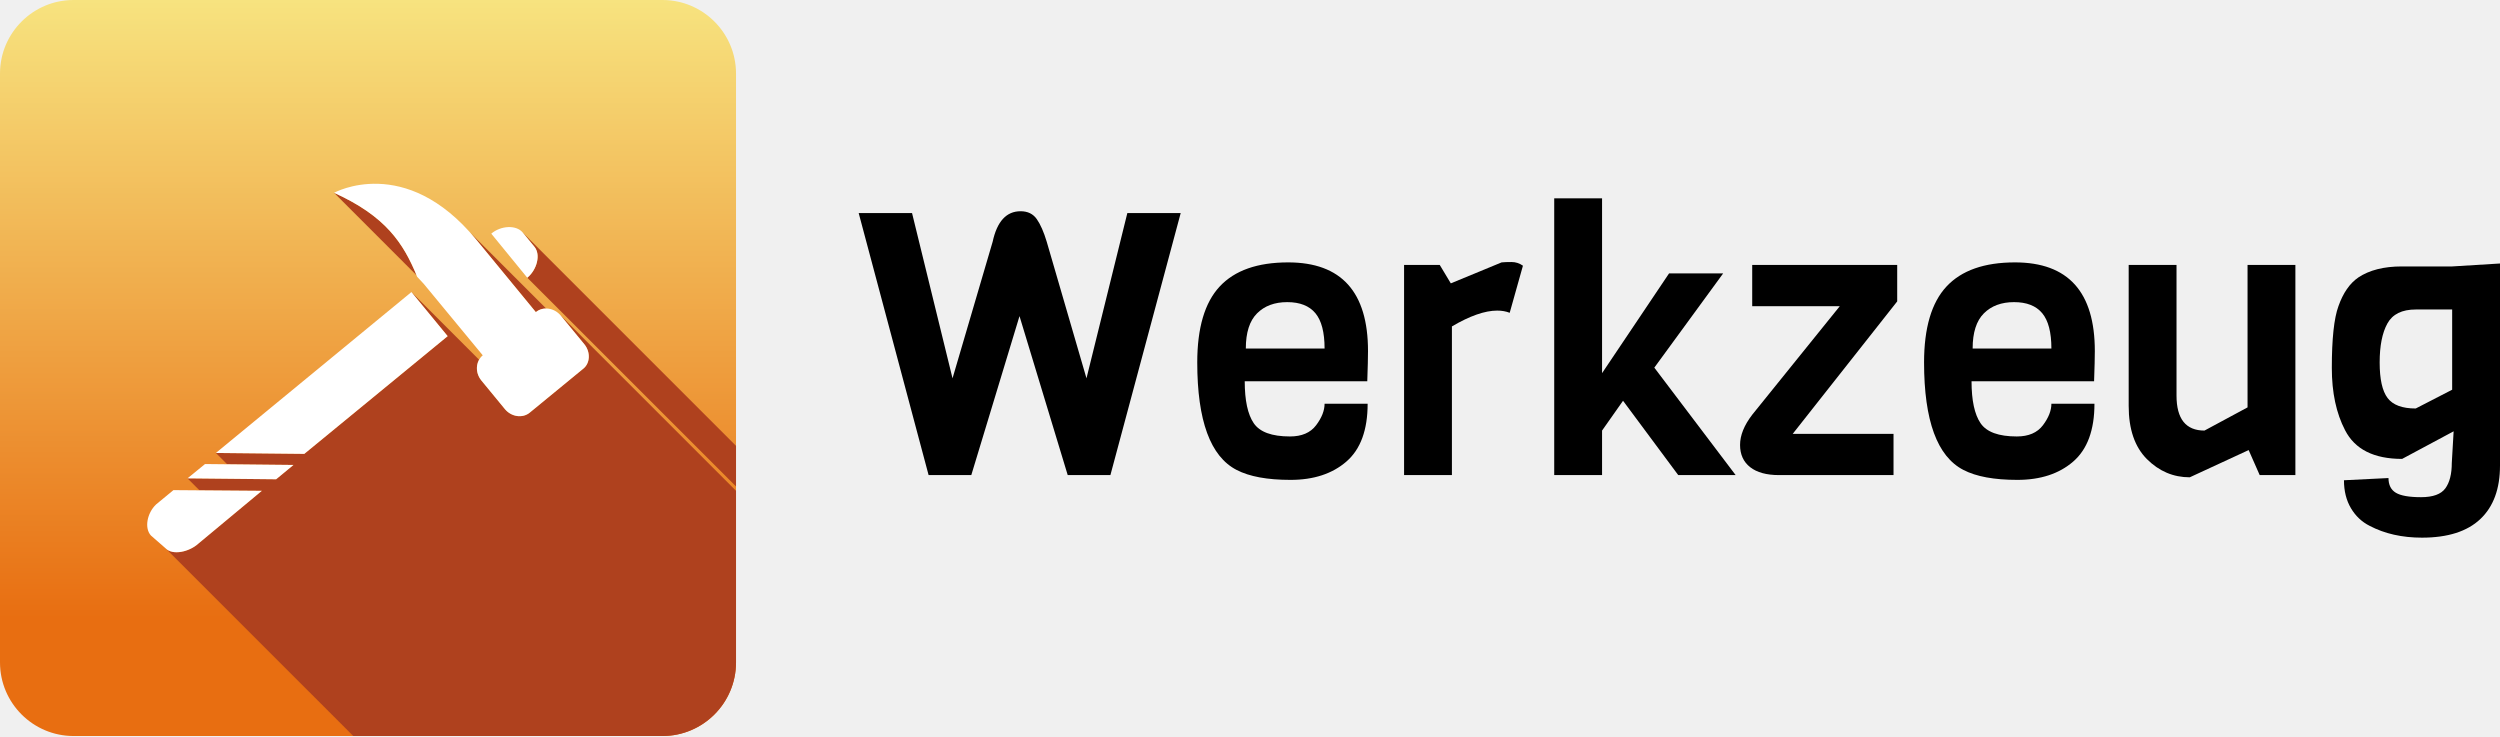
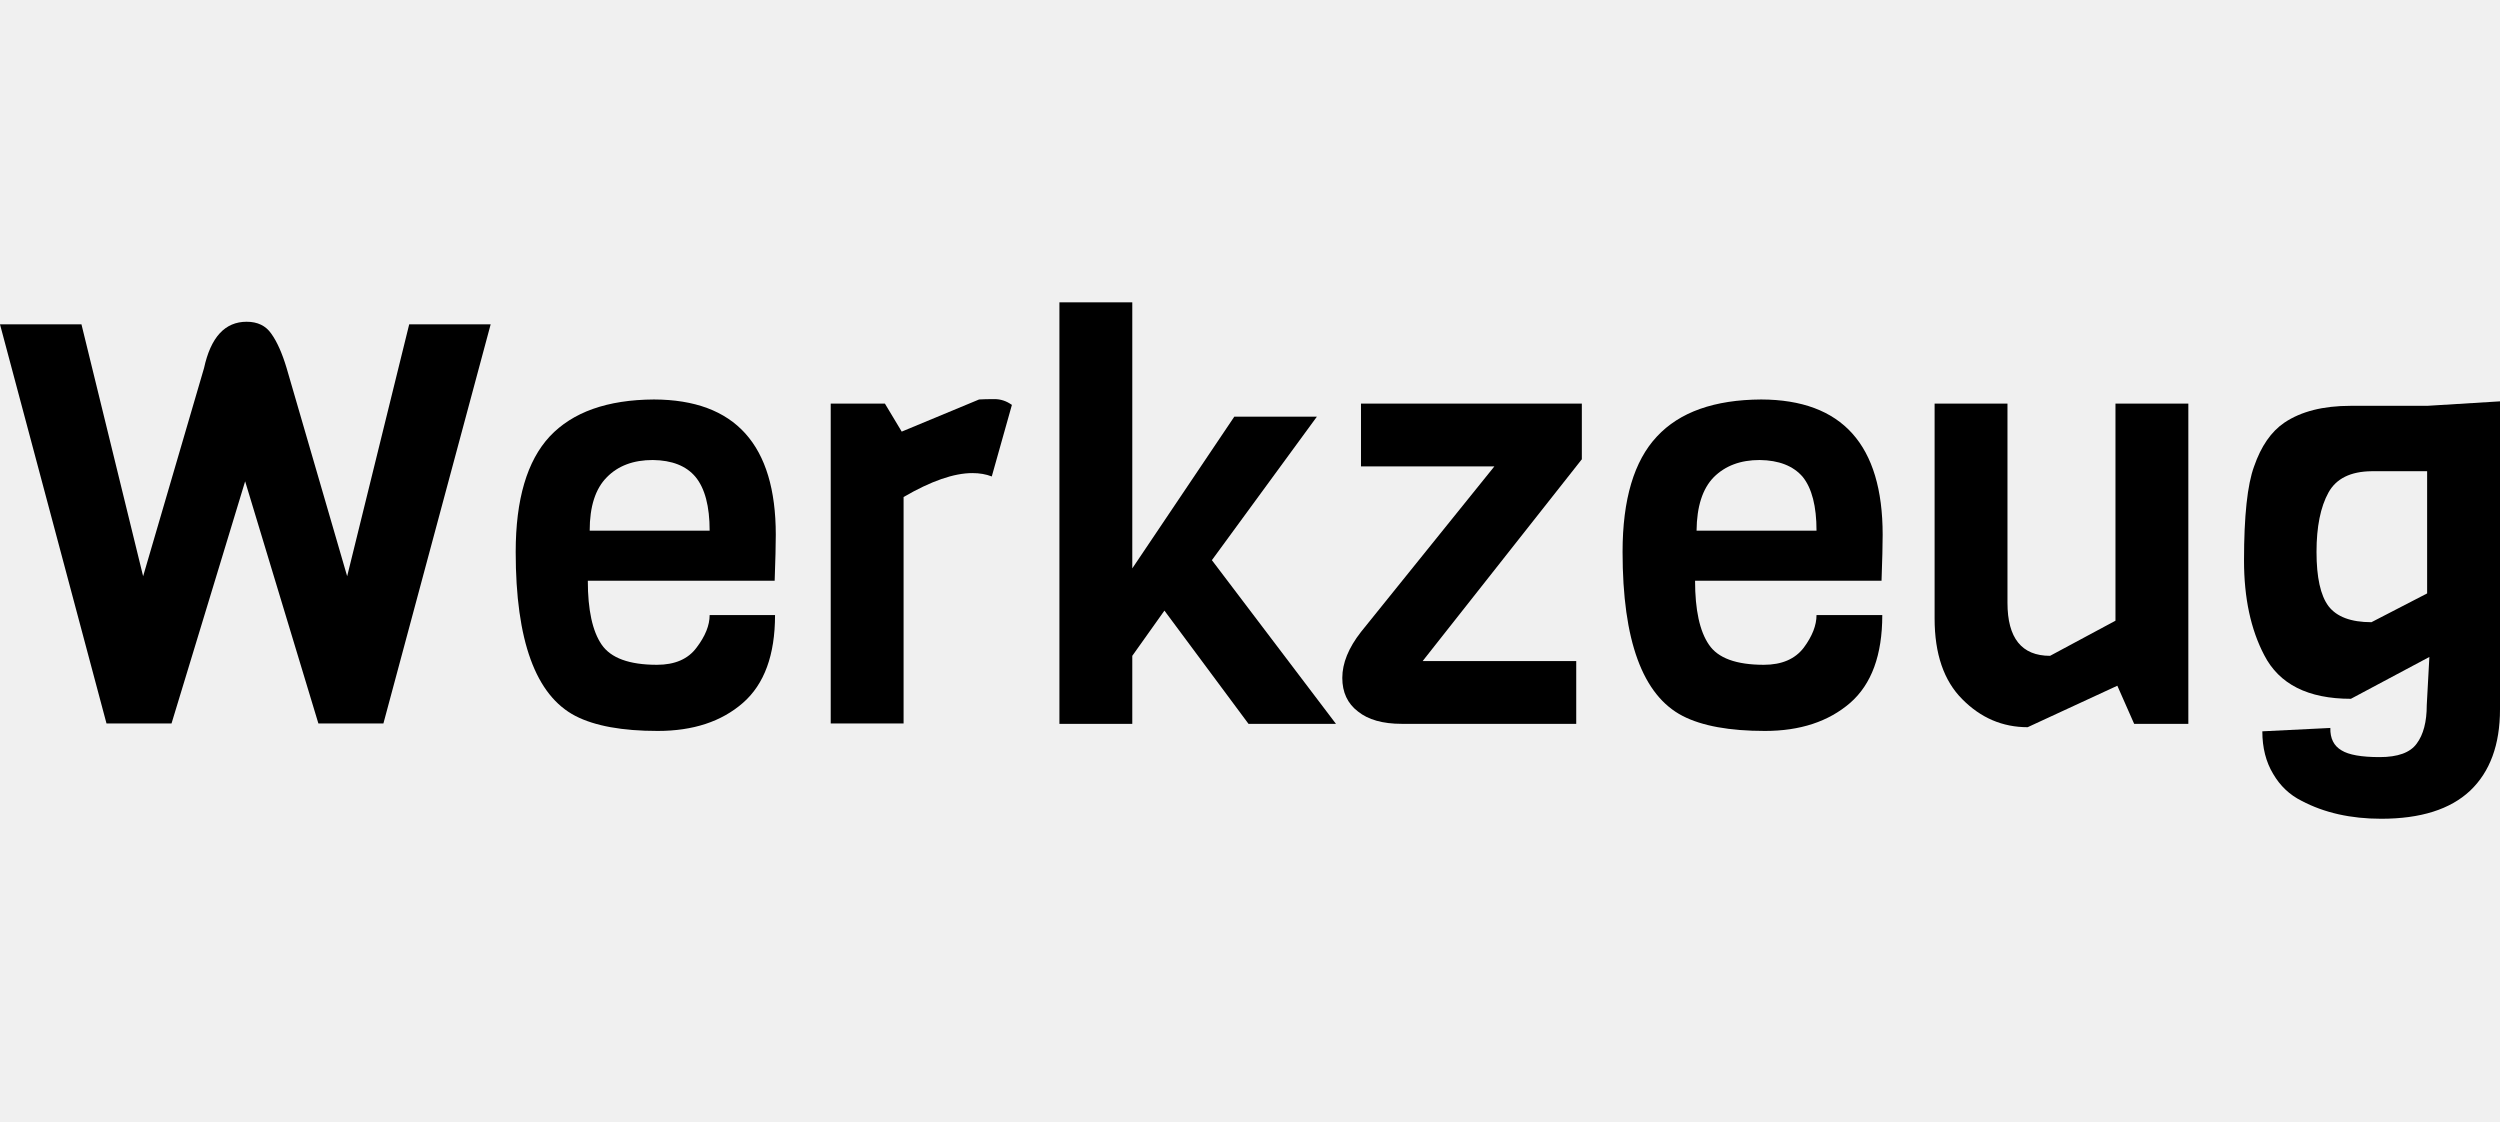
- <svg xmlns="http://www.w3.org/2000/svg" width="100%" height="100%" viewBox="0 0 1019 300" version="1.1" xml:space="preserve" style="fill-rule:evenodd;clip-rule:evenodd;stroke-linejoin:round;stroke-miterlimit:2;">
-   <g>
-     <g>
-       <path id="Box" d="M300,30l0,240c0,16.557 -13.443,30 -30,30l-240,-0c-16.557,-0 -30,-13.443 -30,-30l0,-240c0,-16.557 13.443,-30 30,-30l240,0c16.557,0 30,13.443 30,30Z" style="fill:url(#_Linear1);" />
-       <path id="Shadow" d="M300,181.723l0,16.56l-85.076,-85.076c3.952,-3.293 5.552,-9.409 2.917,-12.608l-4.799,-5.834l86.958,86.958Zm0,18.324l0,69.953c0,16.557 -13.443,30 -30,30l-126.003,-0l-76.322,-76.322c2.932,2.749 9.581,1.234 13.261,-2.17l25.782,-21.453l-25.416,-0.199l-4.882,-4.882l36.131,0.376l7.057,-5.833l-27.004,-0.282l-4.611,-4.611l36.038,0.376l58.431,-47.987l-14.772,-17.972l27.584,27.584c-0.403,0.718 -0.67,1.508 -0.798,2.329c-0.321,2.062 0.236,4.318 1.724,6.125l9.597,11.667c2.635,3.199 7.245,3.858 10.162,1.411l21.548,-17.689c3.105,-2.258 3.293,-6.963 0.658,-10.162l-9.597,-11.667c-0.042,-0.051 -0.084,-0.101 -0.126,-0.15l71.558,71.558Zm-108.385,-105.282l30.98,30.98c-1.512,-0.002 -2.993,0.479 -4.189,1.482l-24.37,-29.639c-0.807,-0.98 -1.614,-1.921 -2.421,-2.823Zm-55.446,-16.184c20.84,9.448 28.095,20.263 33.611,33.612l-33.611,-33.612Z" style="fill:#af411e;" />
-       <g id="Icon">
-         <path d="M80.936,221.508l25.782,-21.453l-36.038,-0.282l-7.057,5.833c-3.669,3.482 -4.893,9.692 -2.07,12.703l5.928,5.175c2.823,3.011 9.692,1.506 13.455,-1.976Z" style="fill:#fff;fill-rule:nonzero;" />
-         <path d="M119.608,189.517l-36.037,-0.377l-7.151,5.834l36.131,0.376l7.057,-5.833Z" style="fill:#fff;fill-rule:nonzero;" />
-         <path d="M167.69,119.041l-79.697,65.583l36.038,0.376l58.431,-47.987l-14.772,-17.972Z" style="fill:#fff;fill-rule:nonzero;" />
-         <path d="M238.165,140.306l-9.597,-11.667c-2.635,-3.2 -7.245,-3.858 -10.162,-1.412l-24.37,-29.639c-28.887,-35.097 -57.867,-19.007 -57.867,-19.007c21.171,9.598 28.322,20.606 33.873,34.25l2.635,2.823l24.087,29.168c-2.916,2.447 -3.199,7.057 -0.564,10.257l9.597,11.667c2.635,3.199 7.245,3.858 10.162,1.411l21.548,-17.689c3.105,-2.258 3.293,-6.963 0.658,-10.162Z" style="fill:#fff;fill-rule:nonzero;" />
-         <path d="M217.841,100.599l-4.799,-5.834c-2.634,-3.199 -8.938,-2.823 -12.796,0.471l14.678,17.971c3.952,-3.293 5.552,-9.409 2.917,-12.608Z" style="fill:#fff;fill-rule:nonzero;" />
-       </g>
-     </g>
-     <path d="M481.25,86.85l-28.65,106.8l-17.4,-0l-19.65,-64.8l-19.65,64.8l-17.4,-0l-28.5,-106.8l21.75,-0l16.5,67.35l16.35,-55.65c1.8,-8.3 5.6,-12.45 11.4,-12.45c2.9,-0 5.1,1.075 6.6,3.225c1.5,2.15 2.85,5.225 4.05,9.225l16.2,55.65l16.65,-67.35l21.75,-0Z" style="fill-rule:nonzero;" />
-     <path d="M557.3,155.4l-49.95,-0c-0,7.8 1.225,13.5 3.675,17.1c2.45,3.6 7.375,5.4 14.775,5.4c4.8,-0 8.35,-1.525 10.65,-4.575c2.3,-3.05 3.45,-5.975 3.45,-8.775l17.55,-0c-0,10.7 -2.875,18.55 -8.625,23.55c-5.75,5 -13.35,7.5 -22.8,7.5c-9.45,-0 -16.775,-1.35 -21.975,-4.05c-10.7,-5.5 -16.05,-20.1 -16.05,-43.8c-0,-14.1 3.05,-24.425 9.15,-30.975c6.1,-6.55 15.4,-9.825 27.9,-9.825c21.7,-0 32.55,12.05 32.55,36.15c-0,2.6 -0.1,6.7 -0.3,12.3Zm-49.5,-13.35l32.1,-0c-0,-6.6 -1.25,-11.4 -3.75,-14.4c-2.5,-3 -6.325,-4.5 -11.475,-4.5c-5.15,-0 -9.25,1.525 -12.3,4.575c-3.05,3.05 -4.575,7.825 -4.575,14.325Z" style="fill-rule:nonzero;" />
-     <path d="M620.75,108.3l-5.4,19.2c-1.5,-0.6 -3.2,-0.9 -5.1,-0.9c-5,-0 -11.15,2.15 -18.45,6.45l-0,60.6l-19.5,-0l-0,-85.65l14.55,-0l4.5,7.5l20.7,-8.55c1,-0.1 2.35,-0.15 4.05,-0.15c1.7,-0 3.25,0.5 4.65,1.5Z" style="fill-rule:nonzero;" />
-     <path d="M707.45,193.65l-23.4,-0l-22.5,-30.3l-8.55,12.15l-0,18.15l-19.5,-0l-0,-112.8l19.5,-0l-0,71.25l27.3,-40.65l22.05,-0l-28.05,38.4l33.15,43.8Z" style="fill-rule:nonzero;" />
-     <path d="M771.8,193.65l-46.65,-0c-5.1,-0 -9.025,-1.075 -11.775,-3.225c-2.75,-2.15 -4.125,-5.175 -4.125,-9.075c-0,-3.9 1.65,-8 4.95,-12.3l35.7,-44.25l-35.7,-0l-0,-16.8l59.1,-0l-0,14.85l-42.6,54l41.1,-0l-0,16.8Z" style="fill-rule:nonzero;" />
-     <path d="M853.55,155.4l-49.95,-0c-0,7.8 1.225,13.5 3.675,17.1c2.45,3.6 7.375,5.4 14.775,5.4c4.8,-0 8.35,-1.525 10.65,-4.575c2.3,-3.05 3.45,-5.975 3.45,-8.775l17.55,-0c-0,10.7 -2.875,18.55 -8.625,23.55c-5.75,5 -13.35,7.5 -22.8,7.5c-9.45,-0 -16.775,-1.35 -21.975,-4.05c-10.7,-5.5 -16.05,-20.1 -16.05,-43.8c-0,-14.1 3.05,-24.425 9.15,-30.975c6.1,-6.55 15.4,-9.825 27.9,-9.825c21.7,-0 32.55,12.05 32.55,36.15c-0,2.6 -0.1,6.7 -0.3,12.3Zm-49.5,-13.35l32.1,-0c-0,-6.6 -1.25,-11.4 -3.75,-14.4c-2.5,-3 -6.325,-4.5 -11.475,-4.5c-5.15,-0 -9.25,1.525 -12.3,4.575c-3.05,3.05 -4.575,7.825 -4.575,14.325Z" style="fill-rule:nonzero;" />
-     <path d="M935.6,193.65l-14.55,-0l-4.5,-10.2l-24,11.1c-6.7,-0 -12.525,-2.475 -17.475,-7.425c-4.95,-4.95 -7.425,-12.175 -7.425,-21.675l-0,-57.45l19.5,-0l-0,53.25c-0,9.5 3.8,14.25 11.4,14.25l17.55,-9.45l-0,-58.05l19.5,-0l-0,85.65Z" style="fill-rule:nonzero;" />
-     <path d="M999.5,108.6l19.5,-1.2l-0,82.35c-0,9.5 -2.675,16.775 -8.025,21.825c-5.35,5.05 -13.275,7.575 -23.775,7.575c-8.1,-0 -15.2,-1.6 -21.3,-4.8c-3.2,-1.6 -5.75,-4 -7.65,-7.2c-1.9,-3.2 -2.85,-7 -2.85,-11.4l18.15,-0.9c-0,2.8 1,4.8 3,6c2,1.2 5.425,1.8 10.275,1.8c4.85,-0 8.15,-1.2 9.9,-3.6c1.75,-2.4 2.625,-5.85 2.625,-10.35l0.75,-12.9l-21,11.25c-11.5,-0 -19.25,-3.9 -23.25,-11.7c-3.6,-6.9 -5.4,-15.35 -5.4,-25.35c-0,-11.9 0.9,-20.3 2.7,-25.2c1.9,-5.4 4.6,-9.3 8.1,-11.7c4.5,-3 10.4,-4.5 17.7,-4.5l20.55,-0Zm-0,50.25l-0,-32.7l-14.85,-0c-5.6,-0 -9.45,1.9 -11.55,5.7c-2.1,3.8 -3.15,9.1 -3.15,15.9c-0,6.8 1.075,11.625 3.225,14.475c2.15,2.85 5.975,4.275 11.475,4.275l14.85,-7.65Z" style="fill-rule:nonzero;" />
-   </g>
+ <svg xmlns="http://www.w3.org/2000/svg" version="1.2" viewBox="0 0 669 300" width="669" height="300">
  <defs>
-     <linearGradient id="_Linear1" x1="0" y1="0" x2="1" y2="0" gradientUnits="userSpaceOnUse" gradientTransform="matrix(1.54316e-14,252.017,-252.017,1.54316e-14,160.554,0)">
-       <stop offset="0" style="stop-color:#f7e37f;stop-opacity:1" />
-       <stop offset="1" style="stop-color:#e86e11;stop-opacity:1" />
+     <linearGradient id="P" gradientUnits="userSpaceOnUse" />
+     <linearGradient id="g1" x2="1" href="#P" gradientTransform="matrix(0,252.017,-252.017,0,-189.446,0)">
+       <stop stop-color="#f7e37f" />
+       <stop offset="1" stop-color="#e86e11" />
    </linearGradient>
  </defs>
+   <style>.a{fill:url(#g1)}.b{fill:#af411e}.c{fill:#fff}</style>
+   <path fill-rule="evenodd" class="a" d="m-50 30v240c0 16.6-13.4 30-30 30h-240c-16.6 0-30-13.4-30-30v-240c0-16.6 13.4-30 30-30h240c16.6 0 30 13.4 30 30z" />
+   <path fill-rule="evenodd" class="b" d="m-50 181.7v16.6l-85.1-85.1c4-3.3 5.6-9.4 2.9-12.6l-4.8-5.8zm0 18.3v69.9c0 16.6-13.4 30-30 30h-126l-76.3-76.3c2.9 2.8 9.6 1.3 13.3-2.1l25.8-21.5-25.5-0.2-4.8-4.9 36.1 0.4 7-5.8-27-0.3-4.6-4.6 36.1 0.3 58.4-47.9-14.8-18 27.6 27.6q-0.6 1.1-0.8 2.3c-0.3 2.1 0.3 4.3 1.7 6.1l9.6 11.7c2.7 3.2 7.3 3.8 10.2 1.4l21.5-17.7c3.2-2.2 3.3-7 0.7-10.2l-9.6-11.6q-0.1-0.1-0.1-0.2zm-108.4-105.3l31 31c-1.5 0-3 0.5-4.2 1.5l-24.4-29.6q-1.2-1.5-2.4-2.9zm-55.4-16.1c20.8 9.4 28 20.2 33.6 33.6z" />
+   <path class="c" d="m-269.1 221.5l25.8-21.4-36-0.3-7.1 5.8c-3.6 3.5-4.9 9.7-2 12.7l5.9 5.2c2.8 3 9.7 1.5 13.4-2z" />
+   <path class="c" d="m-230.4 189.5l-36-0.4-7.2 5.9 36.2 0.3z" />
+   <path class="c" d="m-182.3 119l-79.7 65.6 36 0.4 58.5-48z" />
+   <path class="c" d="m-111.8 140.3l-9.6-11.7c-2.7-3.2-7.3-3.8-10.2-1.4l-24.4-29.6c-28.9-35.1-57.8-19-57.8-19 21.1 9.6 28.3 20.6 33.8 34.2l2.7 2.9 24.1 29.1c-3 2.5-3.2 7.1-0.6 10.3l9.6 11.6c2.6 3.2 7.2 3.9 10.2 1.5l21.5-17.7c3.1-2.3 3.3-7 0.7-10.2z" />
+   <path class="c" d="m-132.2 100.6l-4.8-5.8c-2.6-3.2-8.9-2.9-12.8 0.4l14.7 18c4-3.3 5.6-9.4 2.9-12.6z" />
+   <path d="m131.3 86.8l-28.7 106.8h-17.4l-19.6-64.8-19.7 64.8h-17.4l-28.5-106.8h21.8l16.5 67.4 16.3-55.7q2.7-12.4 11.4-12.4 4.4 0 6.6 3.2 2.3 3.2 4.1 9.2l16.2 55.7 16.6-67.4z" />
+   <path d="m207.3 155.4h-50q0 11.7 3.7 17.1 3.7 5.4 14.8 5.4 7.2 0 10.6-4.6 3.5-4.6 3.5-8.7h17.5q0 16-8.6 23.5-8.6 7.5-22.8 7.5-14.2 0-22-4-16-8.3-16-43.9 0-21.1 9.1-30.9 9.2-9.8 27.9-9.9 32.6 0.1 32.6 36.2 0 3.9-0.3 12.3zm-49.5-13.4h32.1q0-9.8-3.8-14.4-3.7-4.4-11.4-4.5-7.8 0-12.3 4.6-4.6 4.6-4.6 14.3z" />
+   <path d="m270.8 108.3l-5.4 19.2q-2.3-0.9-5.2-0.9-7.4 0-18.4 6.4v60.6h-19.5v-85.6h14.5l4.5 7.5 20.7-8.6q1.5-0.1 4.1-0.1 2.5 0 4.6 1.5z" />
+   <path d="m357.5 193.7h-23.4l-22.5-30.3-8.6 12.1v18.2h-19.5v-112.8h19.5v71.2l27.3-40.6h22.1l-28.1 38.4z" />
+   <path d="m421.8 193.7h-46.7q-7.6 0-11.7-3.3-4.2-3.2-4.2-9 0-5.9 5-12.3l35.7-44.3h-35.7v-16.8h59.1v14.9l-42.6 54h41.1z" />
+   <path d="m503.5 155.4h-49.9q0 11.7 3.7 17.1 3.6 5.4 14.7 5.4 7.2 0 10.7-4.6 3.4-4.6 3.4-8.7h17.6q0 16-8.6 23.5-8.7 7.5-22.8 7.5-14.2 0-22-4-16.1-8.3-16.1-43.9 0-21.1 9.2-30.9 9.1-9.8 27.9-9.9 32.5 0.1 32.5 36.2 0 3.9-0.3 12.3zm-49.5-13.4h32.1q0-9.8-3.7-14.4-3.8-4.4-11.5-4.5-7.7 0-12.3 4.6-4.5 4.6-4.6 14.3z" />
+   <path d="m585.6 193.7h-14.5l-4.5-10.2-24 11.1q-10.1 0-17.5-7.5-7.4-7.4-7.4-21.6v-57.5h19.5v53.3q0 14.2 11.4 14.2l17.5-9.4v-58.1h19.5z" />
+   <path d="m649.5 108.6l19.5-1.2v82.4q0 14.2-8 21.8-8 7.5-23.8 7.5-12.2 0-21.3-4.8-4.8-2.4-7.6-7.2-2.9-4.8-2.9-11.4l18.2-0.9q-0.1 4.2 3 6 2.9 1.8 10.2 1.8 7.3 0 9.9-3.6 2.7-3.6 2.7-10.3l0.7-12.9-21 11.2q-17.2 0-23.2-11.7-5.4-10.3-5.4-25.3 0-17.9 2.7-25.2 2.8-8.1 8.1-11.7 6.7-4.5 17.7-4.5zm0 50.2v-32.7h-14.9q-8.4 0.1-11.5 5.7-3.2 5.8-3.2 15.9 0 10.2 3.2 14.5 3.3 4.3 11.5 4.3z" />
</svg>
